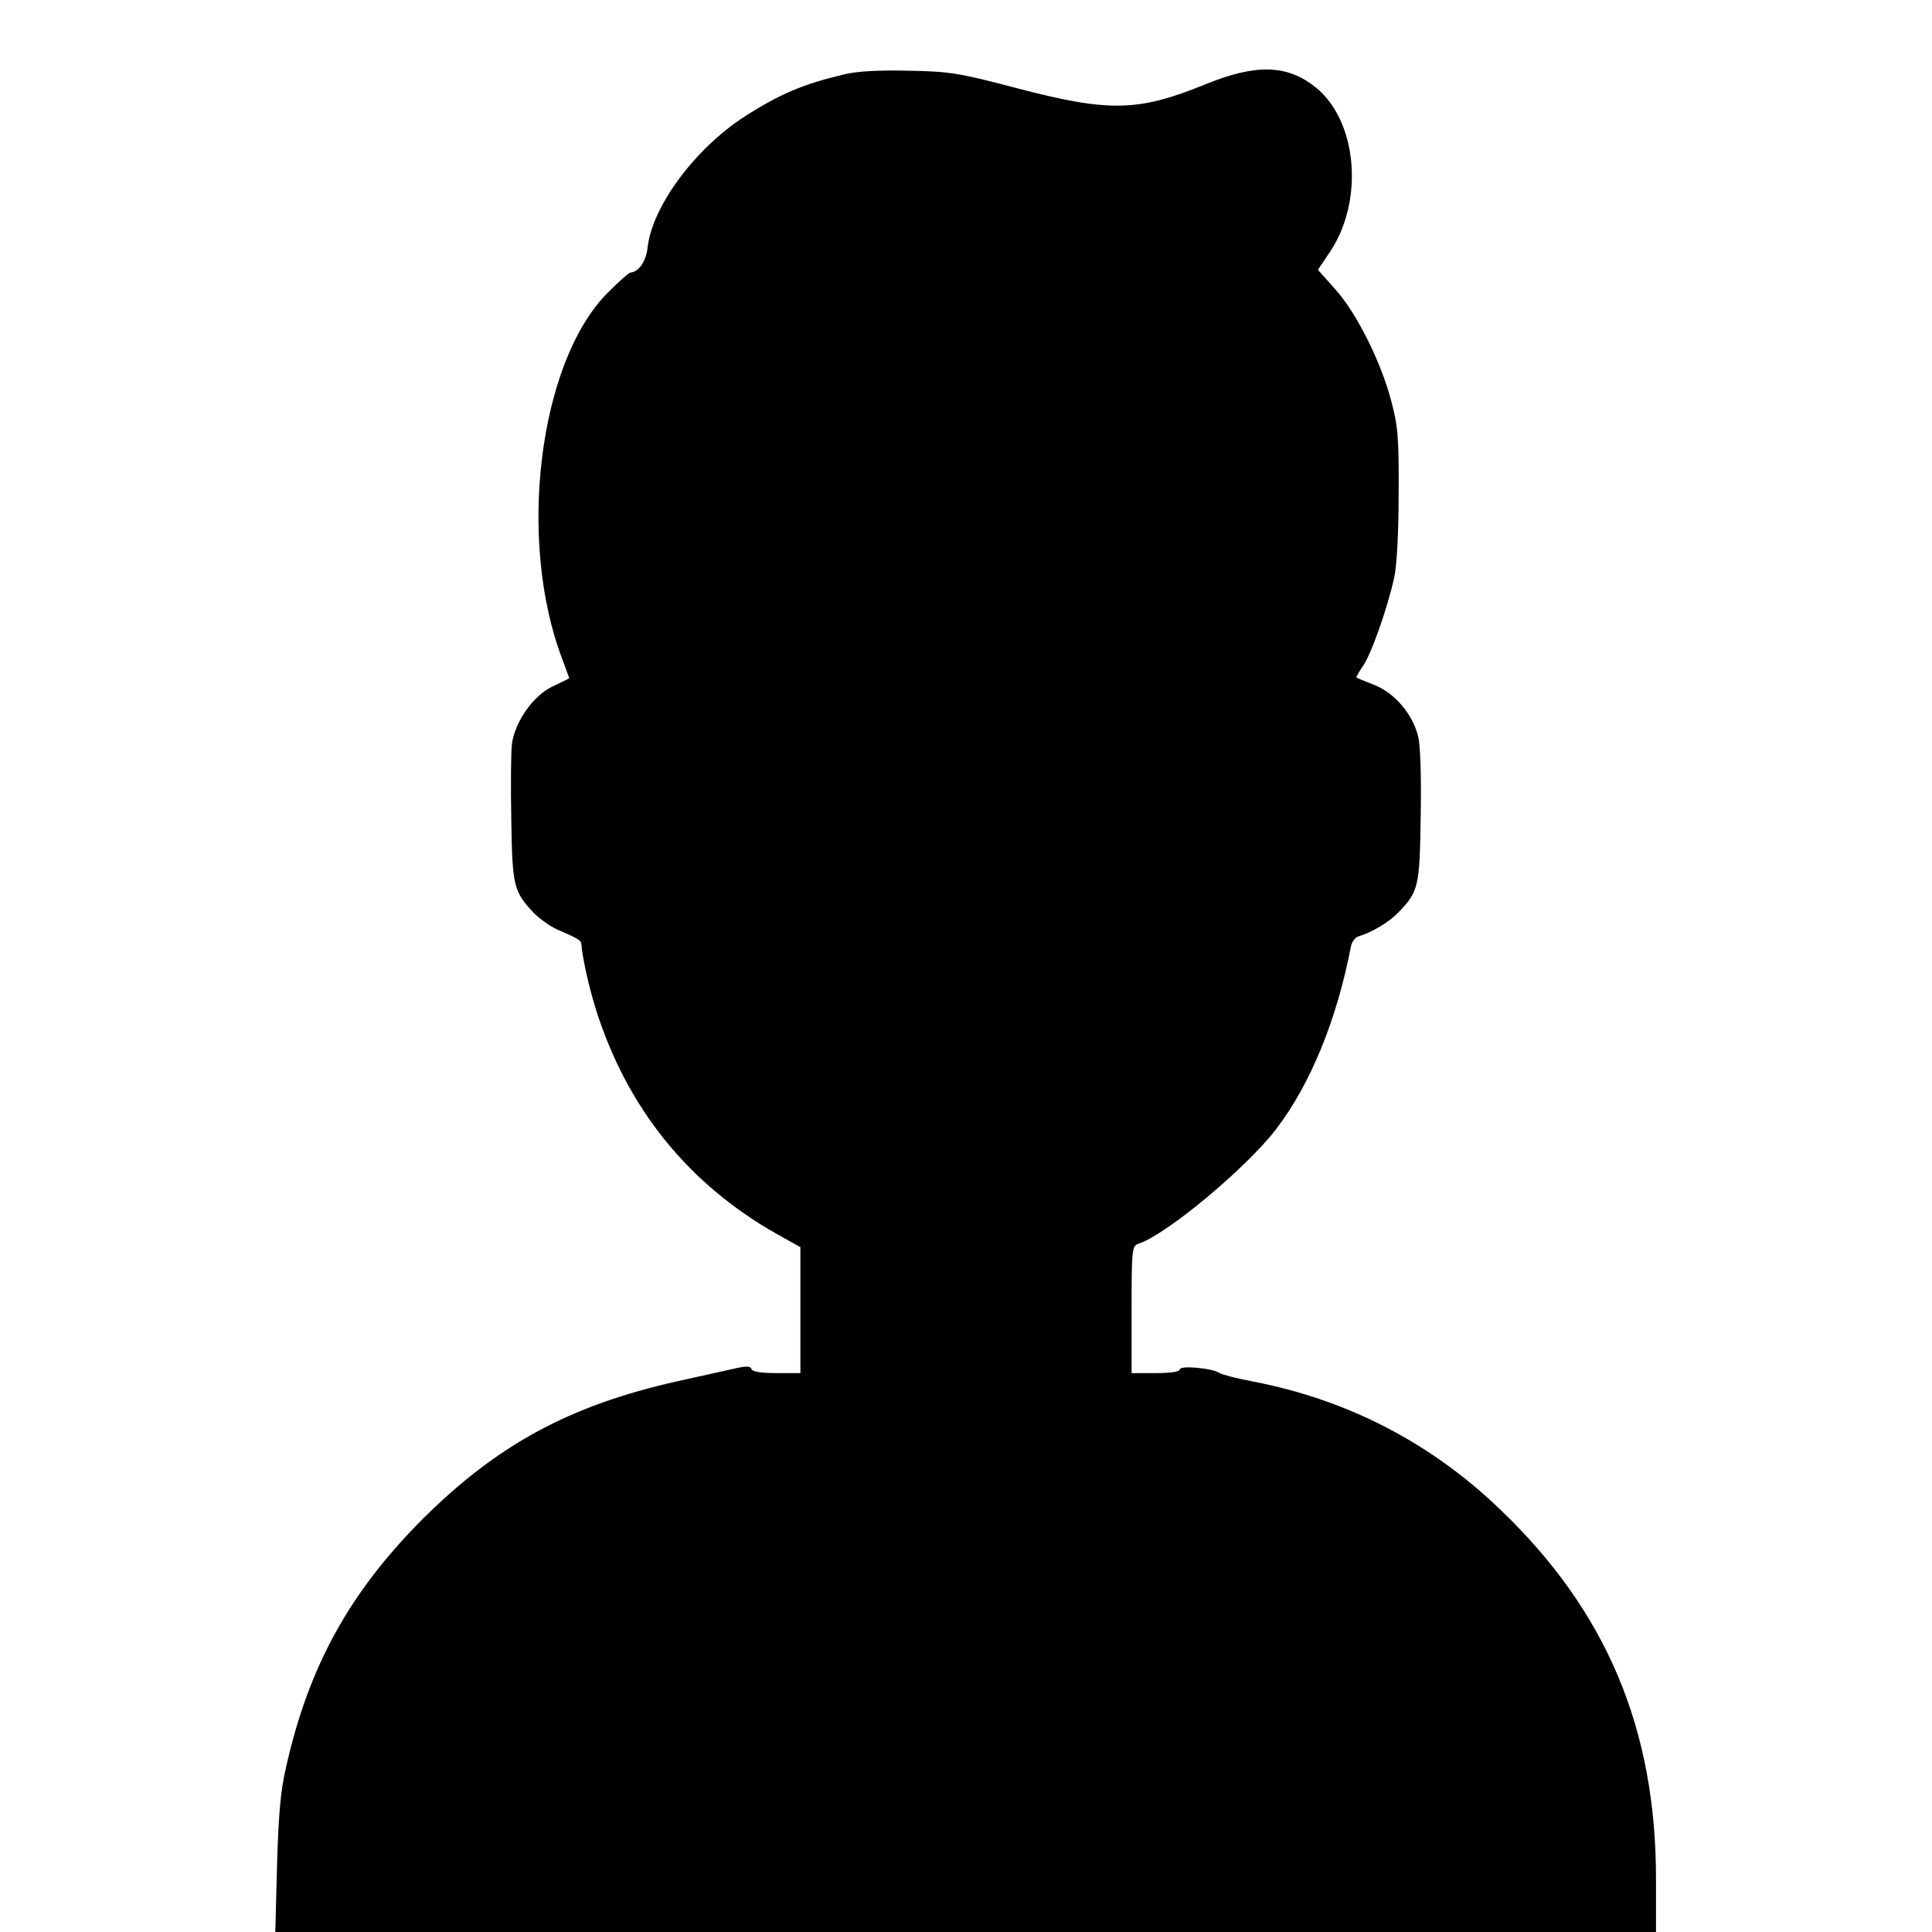
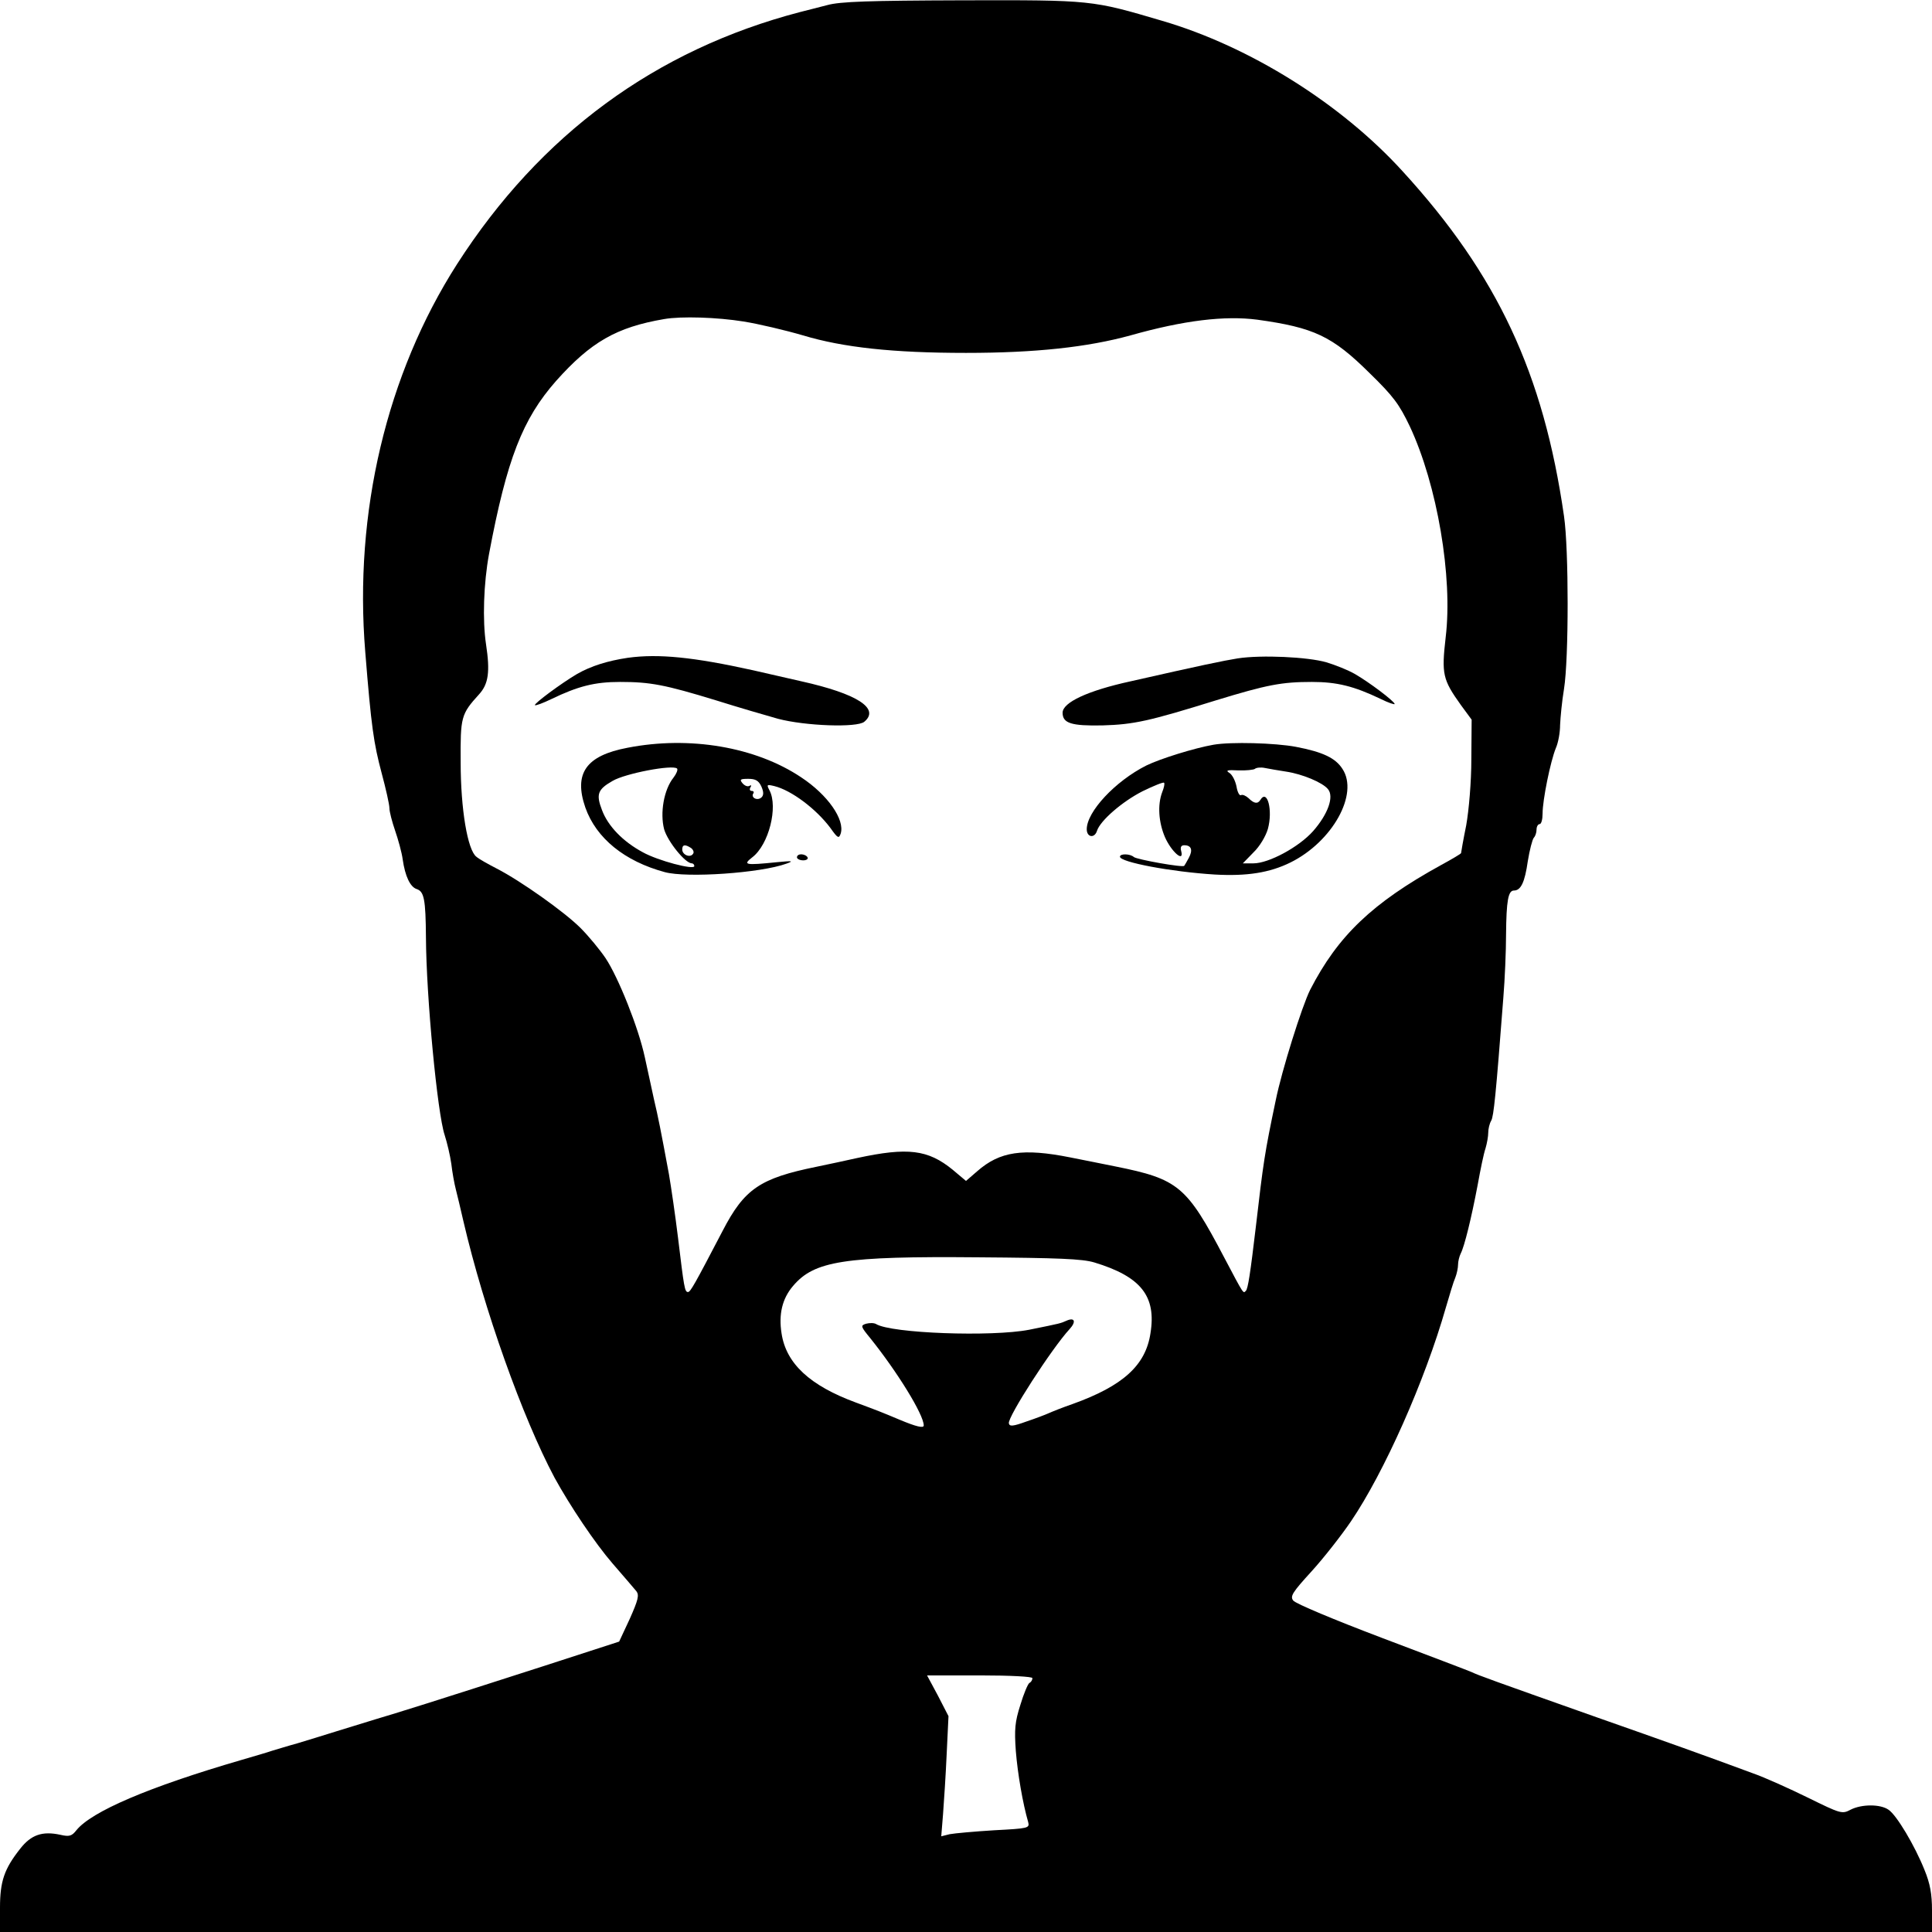
- <svg xmlns="http://www.w3.org/2000/svg" version="1.0" width="560pt" height="560pt" viewBox="0 0 560 560" preserveAspectRatio="xMidYMid meet">
-   <g transform="translate(0,560) scale(0.1,-0.1)" fill="#000000" stroke="none">
-     <path d="M2445 5384 c-117 -28 -184 -56 -287 -122 -144 -93 -268 -261 -281 -380 -4 -39 -26 -71 -50 -72 -4 0 -34 -27 -67 -60 -198 -201 -262 -716 -130 -1061 11 -30 20 -54 20 -55 0 0 -21 -11 -47 -23 -56 -26 -109 -100 -119 -166 -3 -23 -4 -122 -2 -221 3 -195 7 -208 66 -271 17 -17 48 -39 69 -48 58 -25 68 -31 68 -41 3 -38 21 -122 42 -189 90 -286 268 -507 525 -652 l68 -38 0 -182 0 -183 -69 0 c-44 0 -71 4 -73 12 -3 9 -16 9 -54 0 -27 -6 -100 -22 -162 -36 -312 -70 -521 -184 -738 -400 -212 -213 -330 -428 -395 -719 -16 -68 -22 -142 -26 -284 l-5 -193 2001 0 2001 0 0 154 c0 436 -144 777 -453 1072 -200 192 -440 316 -712 369 -49 9 -94 21 -100 25 -17 14 -115 23 -115 11 0 -7 -27 -11 -70 -11 l-70 0 0 184 c0 175 1 185 20 191 79 25 311 218 398 331 100 130 177 318 218 532 3 13 12 25 22 28 40 12 88 41 115 69 59 61 62 74 65 281 2 119 -1 207 -8 232 -17 64 -68 123 -125 146 -28 11 -52 21 -53 22 -2 1 6 15 17 31 24 32 72 168 92 258 8 37 13 131 13 245 1 161 -2 196 -22 270 -30 113 -100 253 -162 322 l-50 56 35 52 c100 149 79 382 -43 478 -82 65 -172 67 -317 8 -197 -80 -279 -82 -550 -11 -163 43 -192 48 -310 50 -87 2 -150 -1 -190 -11z" />
+ <svg xmlns="http://www.w3.org/2000/svg" version="1.0" width="640pt" height="640pt" viewBox="0 0 640 640" preserveAspectRatio="xMidYMid meet">
+   <g transform="translate(0,640) scale(0.1,-0.1)" fill="#000000" stroke="none">
+     <path d="M2740 6383 c-30 -8 -71 -18 -90 -23 -478 -125 -860 -405 -1136 -835 -233 -364 -342 -823 -304 -1285 20 -249 28 -302 54 -400 14 -52 26 -105 26 -117 0 -12 9 -46 19 -75 10 -29 22 -72 25 -95 8 -56 25 -91 46 -98 25 -8 30 -34 31 -160 1 -197 38 -584 62 -655 8 -25 18 -67 22 -95 3 -27 10 -66 15 -85 5 -19 16 -66 25 -105 68 -292 196 -651 302 -850 51 -93 134 -217 192 -284 36 -42 72 -83 79 -92 10 -13 6 -29 -22 -92 l-35 -75 -253 -82 c-360 -116 -485 -155 -553 -175 -33 -10 -91 -28 -130 -40 -38 -12 -97 -30 -130 -40 -33 -9 -71 -21 -85 -25 -14 -5 -59 -18 -100 -30 -309 -90 -497 -171 -547 -233 -15 -19 -23 -22 -53 -15 -60 13 -97 0 -133 -46 -53 -67 -67 -108 -67 -196 l0 -80 3200 0 3200 0 0 72 c0 53 -6 88 -25 134 -32 80 -92 181 -119 199 -27 19 -89 19 -126 0 -28 -15 -33 -13 -141 40 -61 30 -143 67 -183 81 -173 64 -277 101 -516 185 -356 126 -392 139 -415 150 -11 5 -146 56 -299 114 -153 58 -285 113 -292 123 -11 14 -3 27 61 97 40 44 98 118 130 165 110 162 245 465 315 710 12 41 25 85 31 98 5 13 9 32 9 43 0 10 4 27 9 37 12 23 35 116 56 227 9 50 20 104 26 121 5 17 9 40 9 52 0 12 4 30 10 40 8 15 15 80 40 407 5 61 9 155 9 210 1 111 7 145 26 145 23 0 36 27 46 97 6 37 15 72 20 78 5 5 9 17 9 27 0 10 5 18 10 18 6 0 10 16 10 35 0 45 26 173 44 217 8 18 14 52 14 76 1 24 6 78 13 120 16 100 16 463 0 572 -68 473 -221 800 -535 1143 -204 224 -506 413 -796 498 -234 69 -231 69 -662 68 -309 -1 -405 -4 -448 -16z m-277 -1048 c50 -8 139 -29 197 -46 133 -40 298 -58 540 -58 231 0 403 19 545 58 177 50 312 66 420 52 187 -26 248 -54 372 -177 79 -77 98 -103 133 -176 91 -194 143 -500 119 -699 -14 -122 -10 -140 50 -224 l36 -49 -1 -131 c0 -75 -8 -168 -17 -219 -10 -49 -17 -90 -17 -92 0 -2 -30 -20 -67 -40 -227 -125 -341 -234 -433 -413 -27 -54 -94 -267 -114 -366 -37 -176 -41 -205 -66 -420 -18 -152 -26 -205 -33 -211 -9 -9 -5 -16 -72 111 -124 236 -151 259 -360 301 -38 8 -106 21 -150 30 -156 31 -233 20 -308 -46 l-37 -32 -44 37 c-82 67 -149 75 -316 39 -36 -8 -96 -21 -135 -29 -187 -38 -239 -73 -311 -212 -94 -180 -107 -203 -115 -203 -11 0 -13 15 -33 180 -9 74 -23 169 -30 210 -28 151 -35 186 -50 250 -8 36 -21 98 -30 138 -21 98 -88 265 -130 328 -19 28 -56 73 -83 100 -53 53 -198 156 -278 197 -27 14 -58 31 -67 39 -29 22 -52 157 -52 313 -1 150 1 159 61 225 31 34 37 74 23 166 -12 79 -8 202 10 299 59 314 111 447 222 573 115 129 200 178 358 205 57 10 176 6 263 -8z m1162 -3117 c155 -47 206 -112 186 -235 -16 -106 -91 -174 -258 -234 -32 -11 -67 -25 -78 -30 -11 -5 -45 -18 -75 -28 -44 -16 -56 -17 -58 -6 -5 20 142 248 201 312 23 25 17 40 -10 28 -21 -9 -15 -8 -124 -30 -124 -24 -457 -12 -507 19 -7 4 -21 4 -33 1 -19 -6 -18 -9 14 -48 89 -111 177 -253 177 -289 0 -10 -25 -4 -80 19 -57 24 -72 30 -145 57 -152 56 -231 129 -246 229 -10 63 2 115 38 157 70 83 169 99 613 95 265 -2 345 -5 385 -17z m-205 -1377 c0 -6 -4 -13 -10 -16 -5 -3 -19 -36 -30 -73 -18 -56 -20 -81 -15 -152 6 -75 23 -174 41 -236 5 -20 1 -21 -113 -27 -65 -4 -131 -10 -147 -13 l-28 -7 6 74 c3 41 9 130 12 199 l6 125 -35 68 -36 67 175 0 c102 0 174 -4 174 -9z" />
+     <path d="M2080 4221 c-67 -10 -122 -27 -169 -54 -51 -30 -143 -98 -139 -103 3 -2 27 7 54 20 89 43 144 57 228 57 100 0 148 -9 318 -61 73 -23 166 -50 205 -61 91 -24 262 -30 286 -10 53 44 -24 93 -208 134 -38 9 -111 25 -162 37 -195 43 -311 55 -413 41z" />
+     <path d="M4100 4219 c-49 -8 -117 -22 -355 -76 -142 -31 -225 -70 -225 -104 0 -35 29 -44 132 -42 104 3 154 14 376 83 170 52 218 61 318 61 83 0 139 -14 227 -56 26 -13 47 -20 47 -17 -1 9 -84 72 -133 100 -21 12 -63 29 -93 38 -62 18 -216 25 -294 13z" />
+     <path d="M2079 3923 c-138 -26 -179 -85 -140 -198 36 -102 130 -178 263 -214 73 -20 318 -3 403 28 25 9 21 10 -30 5 -108 -11 -115 -9 -83 16 55 42 86 167 57 222 -10 19 -9 20 16 14 57 -14 139 -76 186 -139 24 -34 28 -36 34 -18 14 46 -43 128 -131 186 -151 101 -370 138 -575 98z m164 -69 c3 -4 -2 -17 -12 -30 -32 -40 -45 -117 -31 -171 12 -41 70 -113 92 -113 4 0 8 -4 8 -9 0 -14 -121 18 -171 46 -65 35 -115 86 -135 140 -20 52 -14 68 35 96 42 25 200 55 214 41z m279 -59 c8 -18 8 -29 1 -36 -13 -13 -36 -2 -28 12 4 5 1 9 -5 9 -6 0 -8 5 -4 12 4 6 3 8 -3 5 -6 -4 -16 0 -23 8 -11 13 -8 15 19 15 24 0 34 -6 43 -25z m-233 -204 c7 -5 11 -14 7 -19 -9 -15 -36 -4 -36 14 0 16 9 18 29 5z" />
+     <path d="M4020 3933 c-63 -11 -176 -46 -223 -69 -103 -52 -197 -153 -197 -211 0 -27 26 -31 34 -5 11 34 84 97 151 131 37 18 69 31 71 28 3 -2 0 -16 -6 -31 -16 -42 -12 -100 9 -149 21 -48 64 -86 54 -47 -4 14 0 20 10 20 24 0 29 -16 15 -42 -7 -13 -14 -25 -15 -26 -3 -7 -158 21 -167 29 -12 11 -46 12 -46 1 0 -18 169 -50 314 -59 107 -6 182 6 251 40 139 69 227 227 172 310 -23 36 -65 56 -154 73 -69 13 -215 17 -273 7z m240 -89 c54 -8 121 -36 139 -58 21 -25 0 -83 -49 -139 -47 -53 -147 -107 -198 -107 l-35 0 35 36 c21 20 41 54 48 78 17 62 -2 134 -25 96 -9 -14 -21 -12 -39 6 -9 8 -20 13 -25 10 -5 -3 -12 10 -15 29 -4 19 -14 39 -24 45 -13 8 -6 10 30 8 26 -1 51 2 55 5 4 4 19 6 33 3 14 -3 45 -8 70 -12z" />
+     <path d="M2640 3560 c0 -5 9 -10 21 -10 11 0 17 5 14 10 -3 6 -13 10 -21 10 -8 0 -14 -4 -14 -10z" />
  </g>
</svg>
